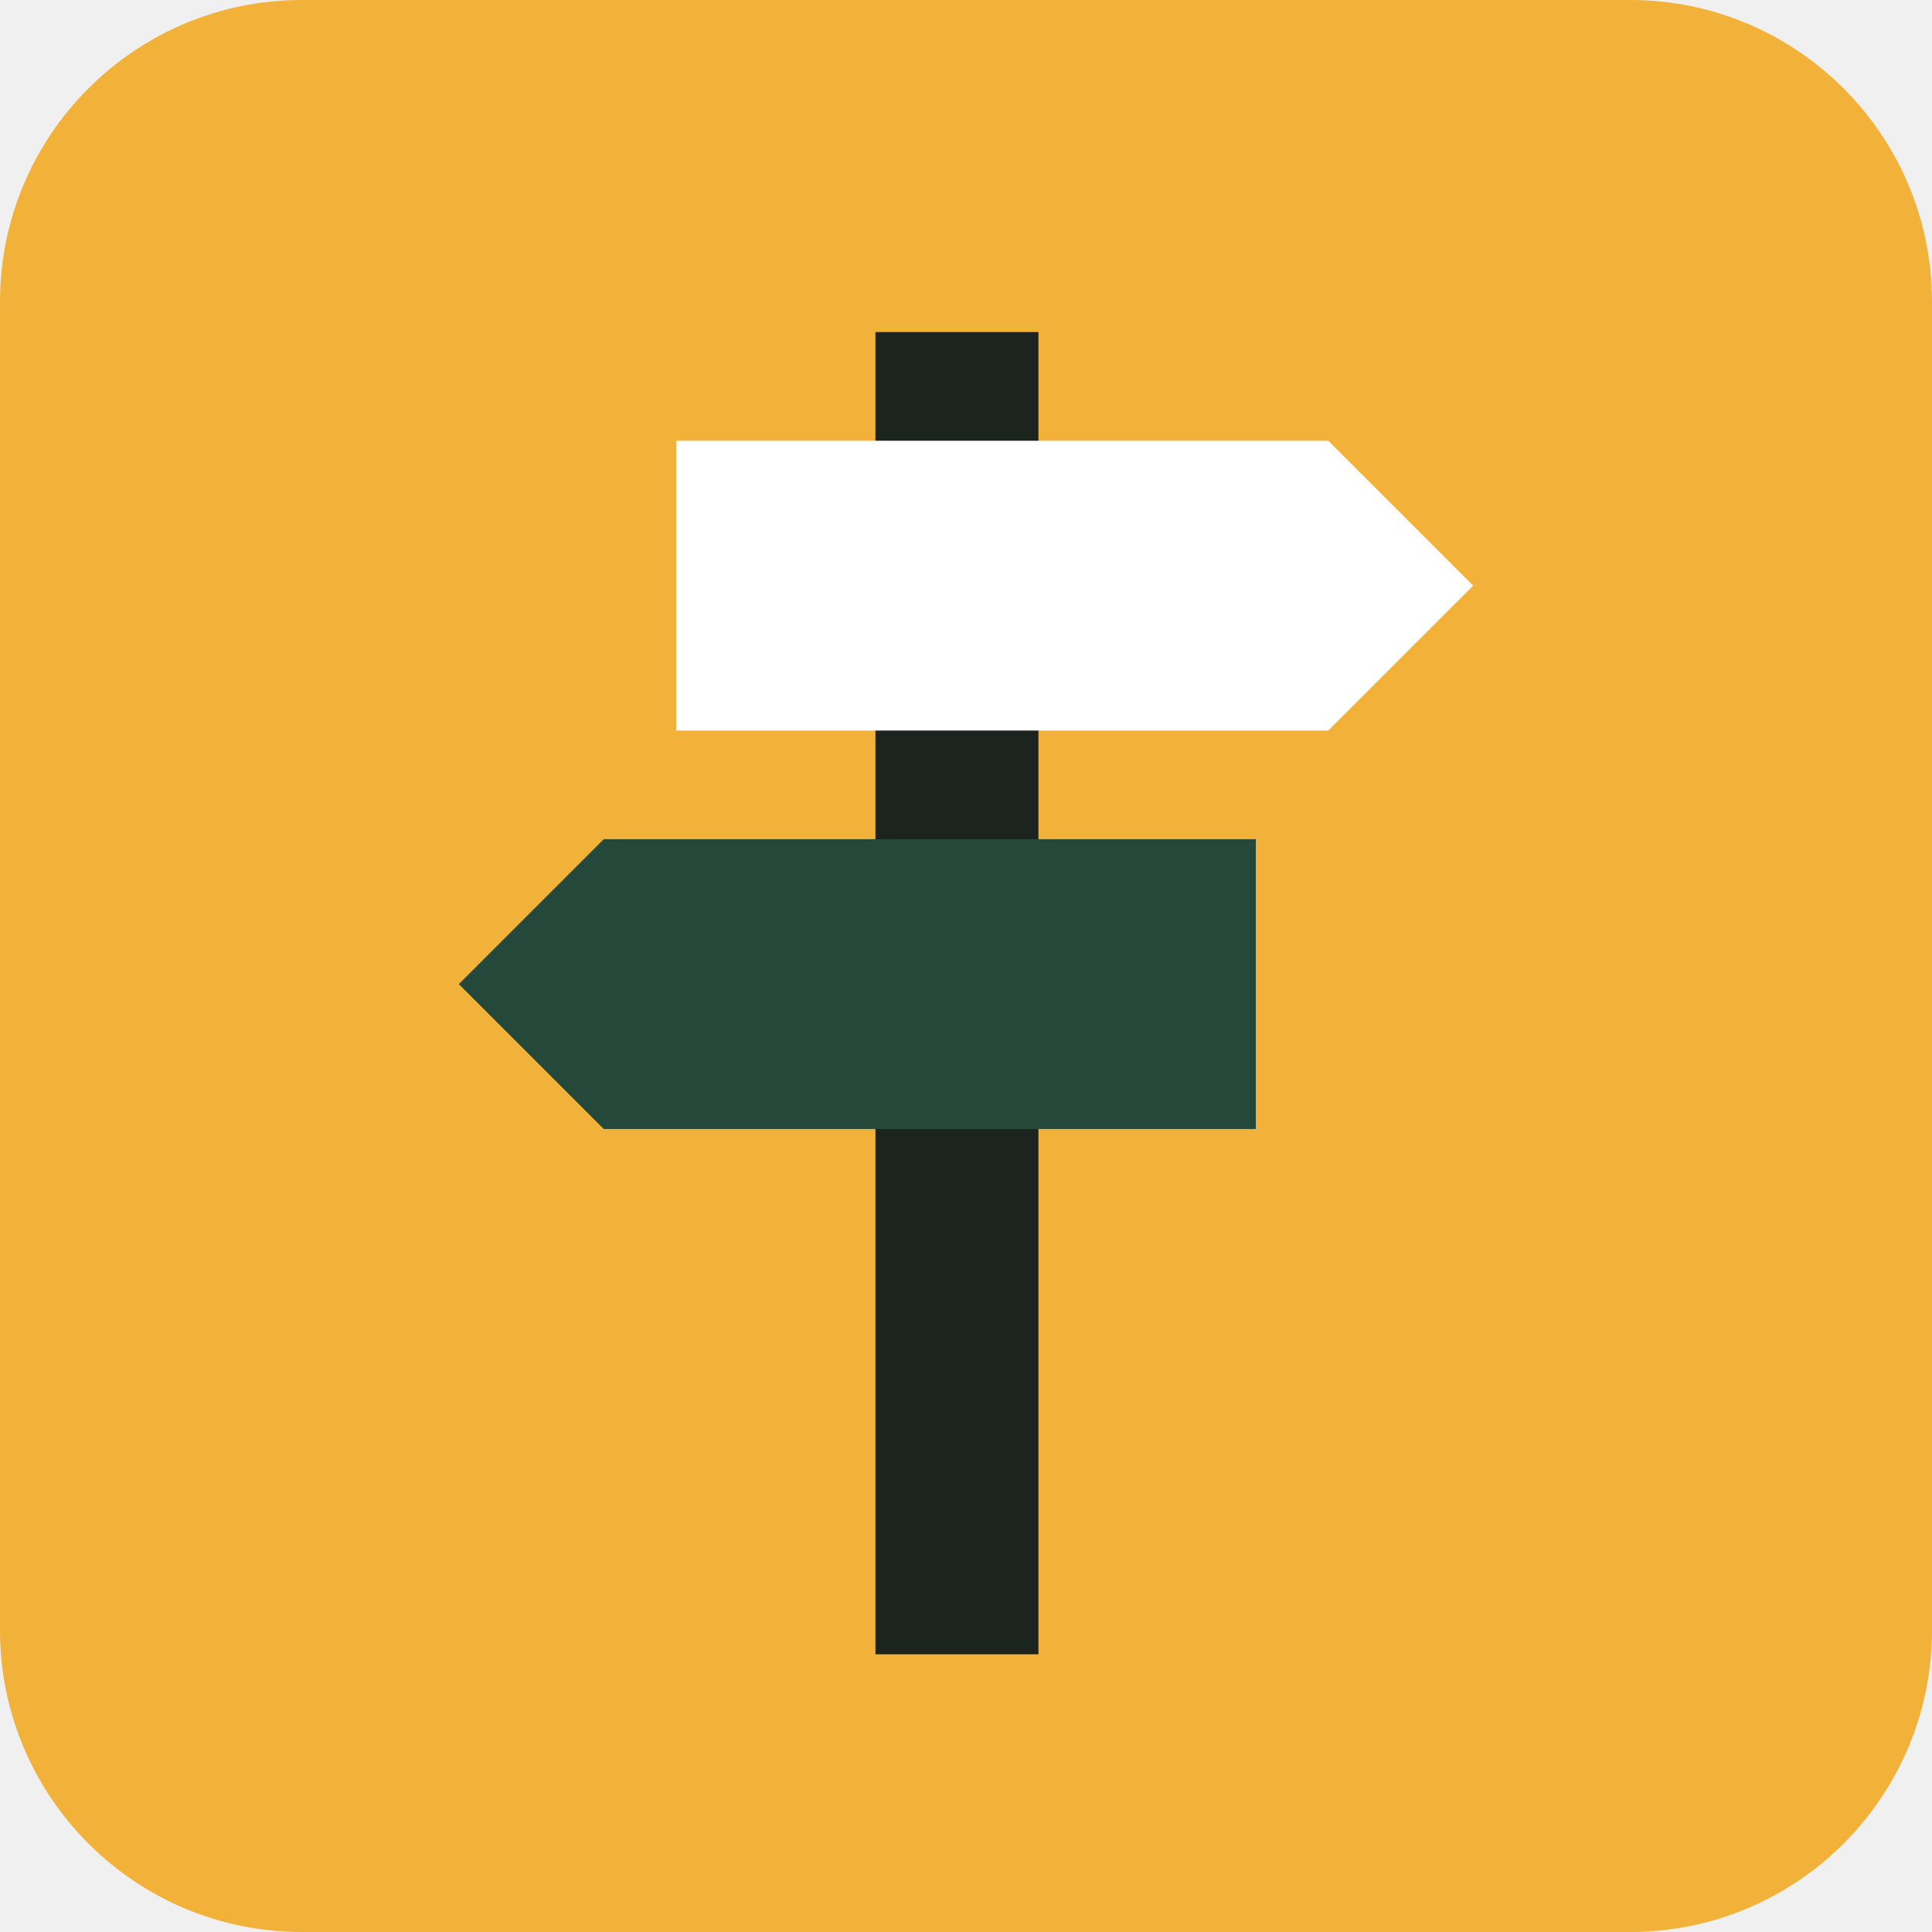
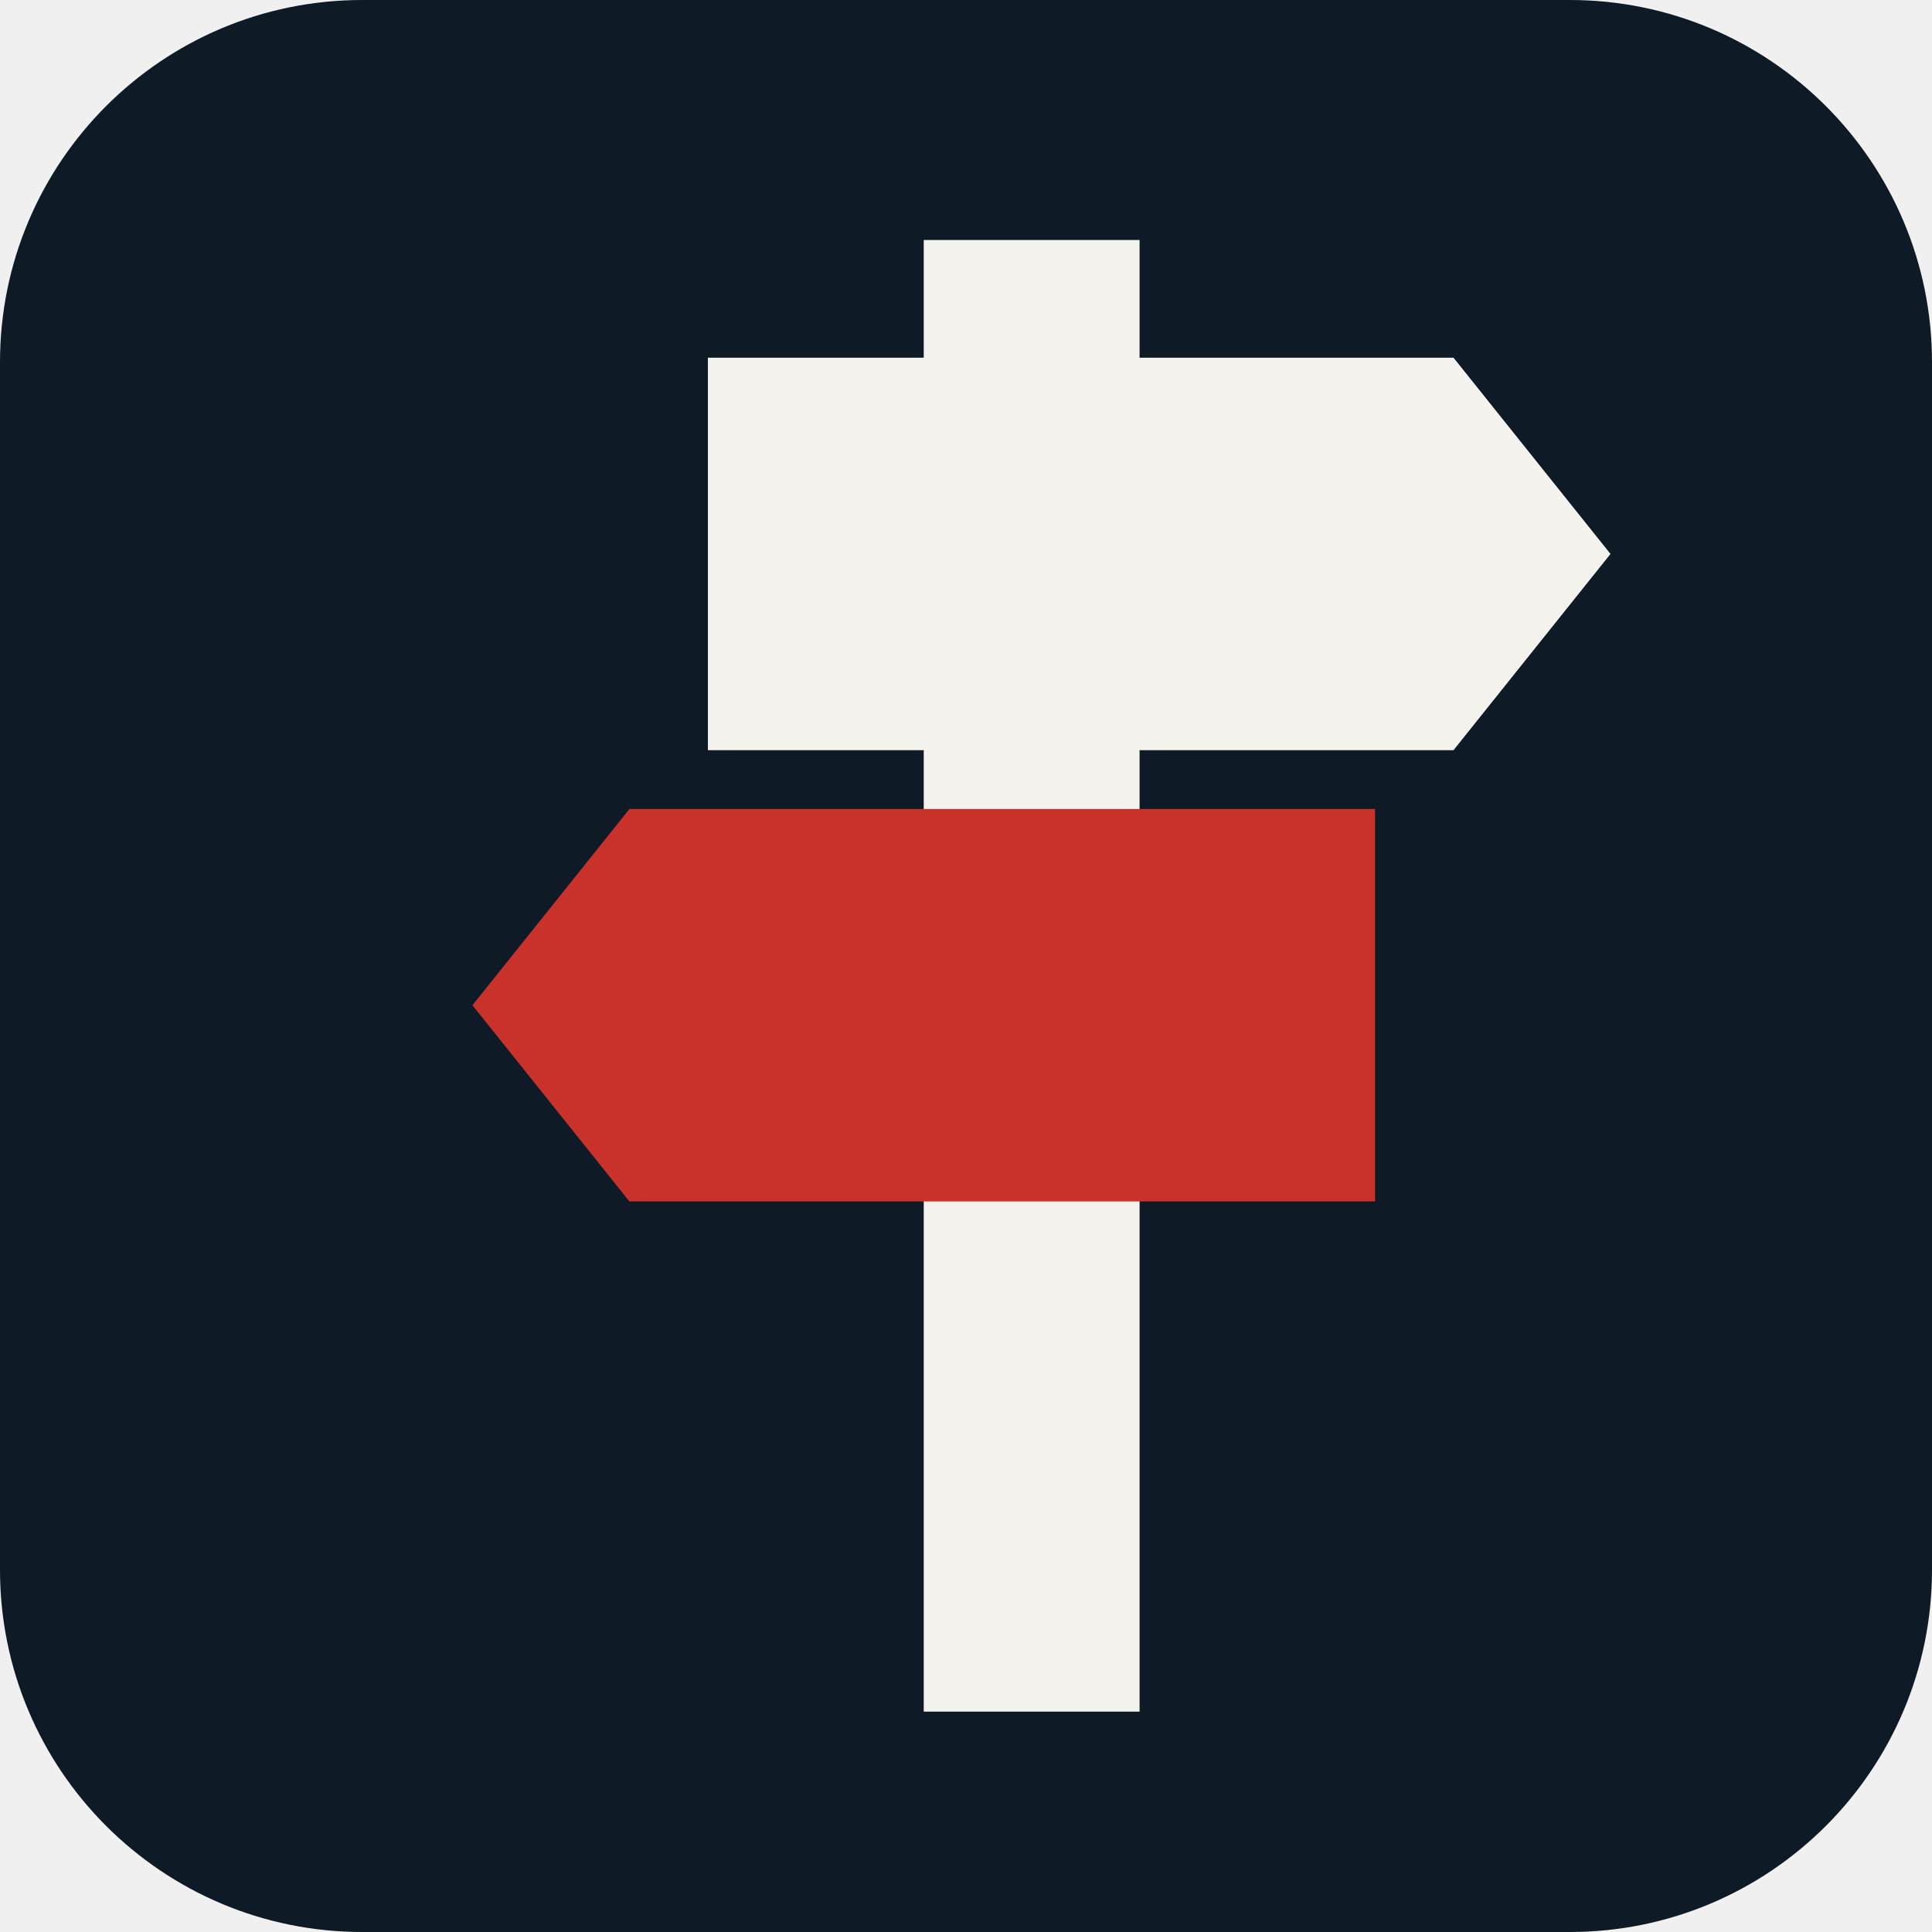
- <svg xmlns="http://www.w3.org/2000/svg" viewBox="0 0 64 64">
-   <rect width="64" height="64" rx="10" fill="#F2B23A" />
-   <g transform="translate(14 8) scale(0.3)">
-     <rect x="50" y="10" width="18" height="146" fill="#1C2420" />
-     <path d="M28 22 H100 L116 38 L100 54 H28 Z" fill="#FFFFFF" />
-     <path d="M92 66 H20 L4 82 L20 98 H92 Z" fill="#24493A" />
+ <svg xmlns="http://www.w3.org/2000/svg" width="32" height="32" viewBox="0 0 32 32">
+   <rect width="32" height="32" rx="6" fill="#0E1A26" />
+   <g transform="translate(7.50 3.00) scale(0.1625)">
+     <rect x="48" y="6" width="22" height="150" fill="#F4F2ED" />
+     <path d="M26 18 H102 L118 38 L102 58 H26 Z" fill="#F4F2ED" />
+     <path d="M94 64 H18 L2 84 L18 104 H94 Z" fill="#C8322B" />
  </g>
</svg>
